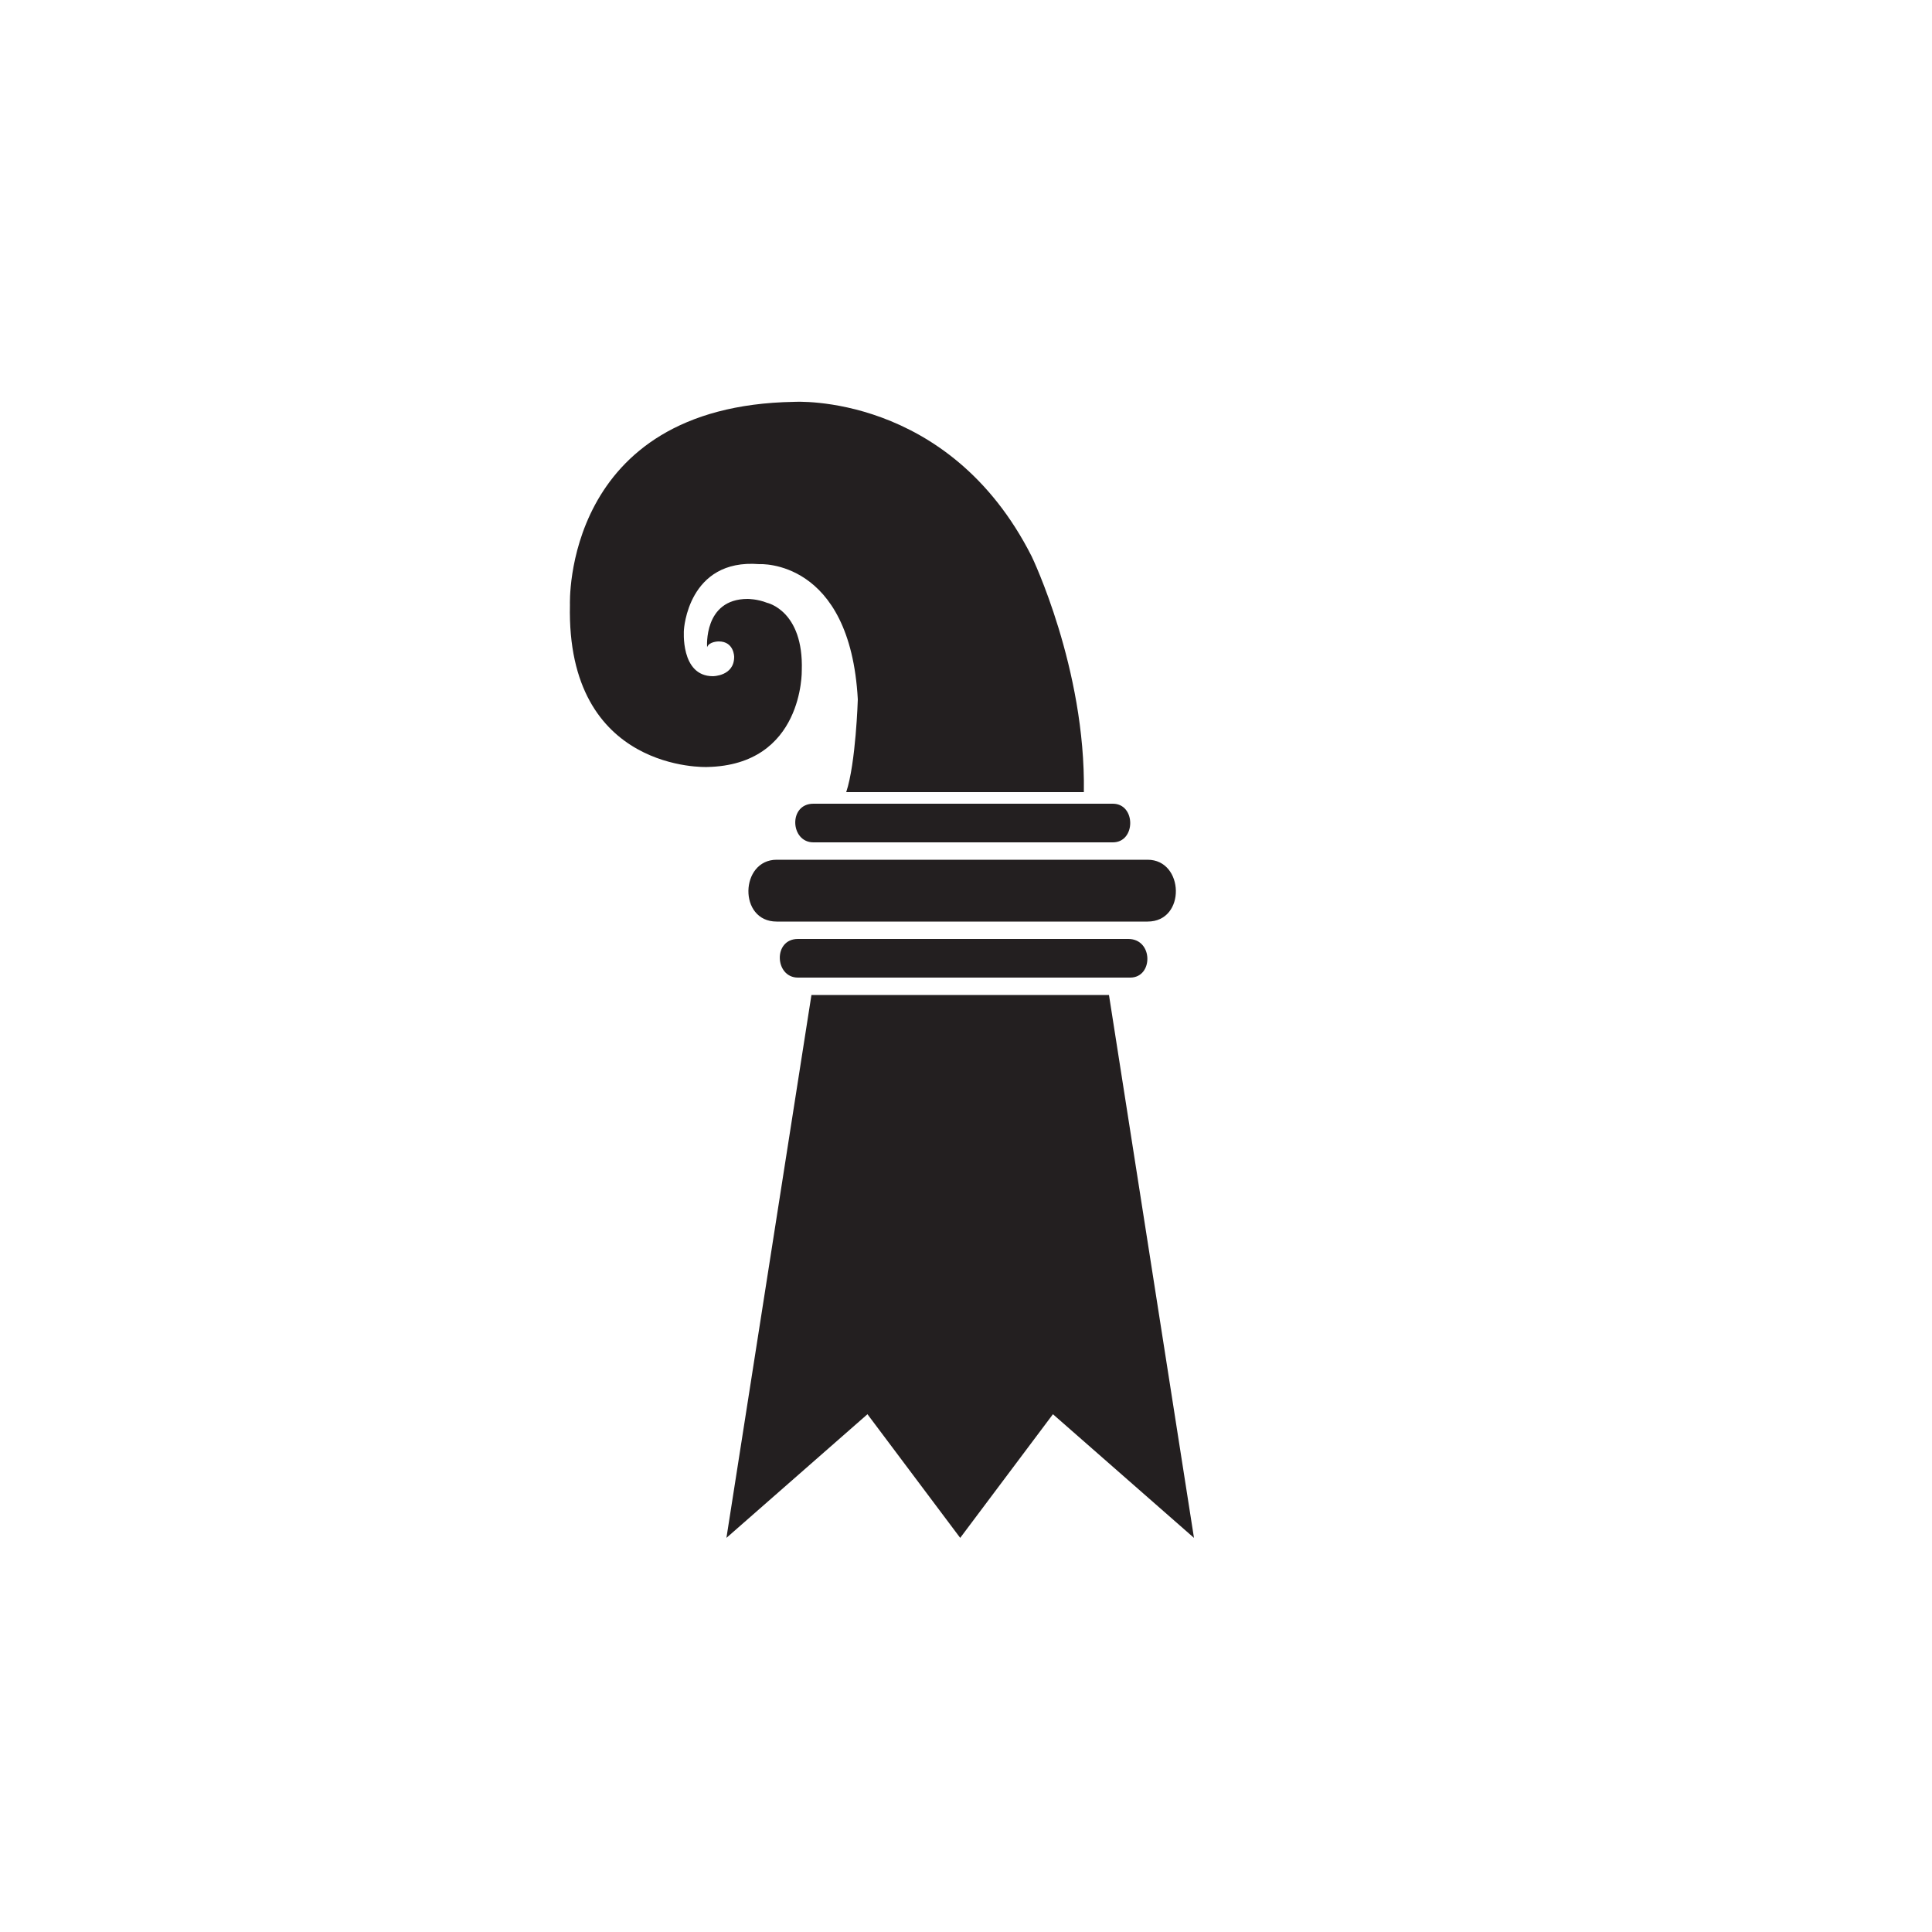
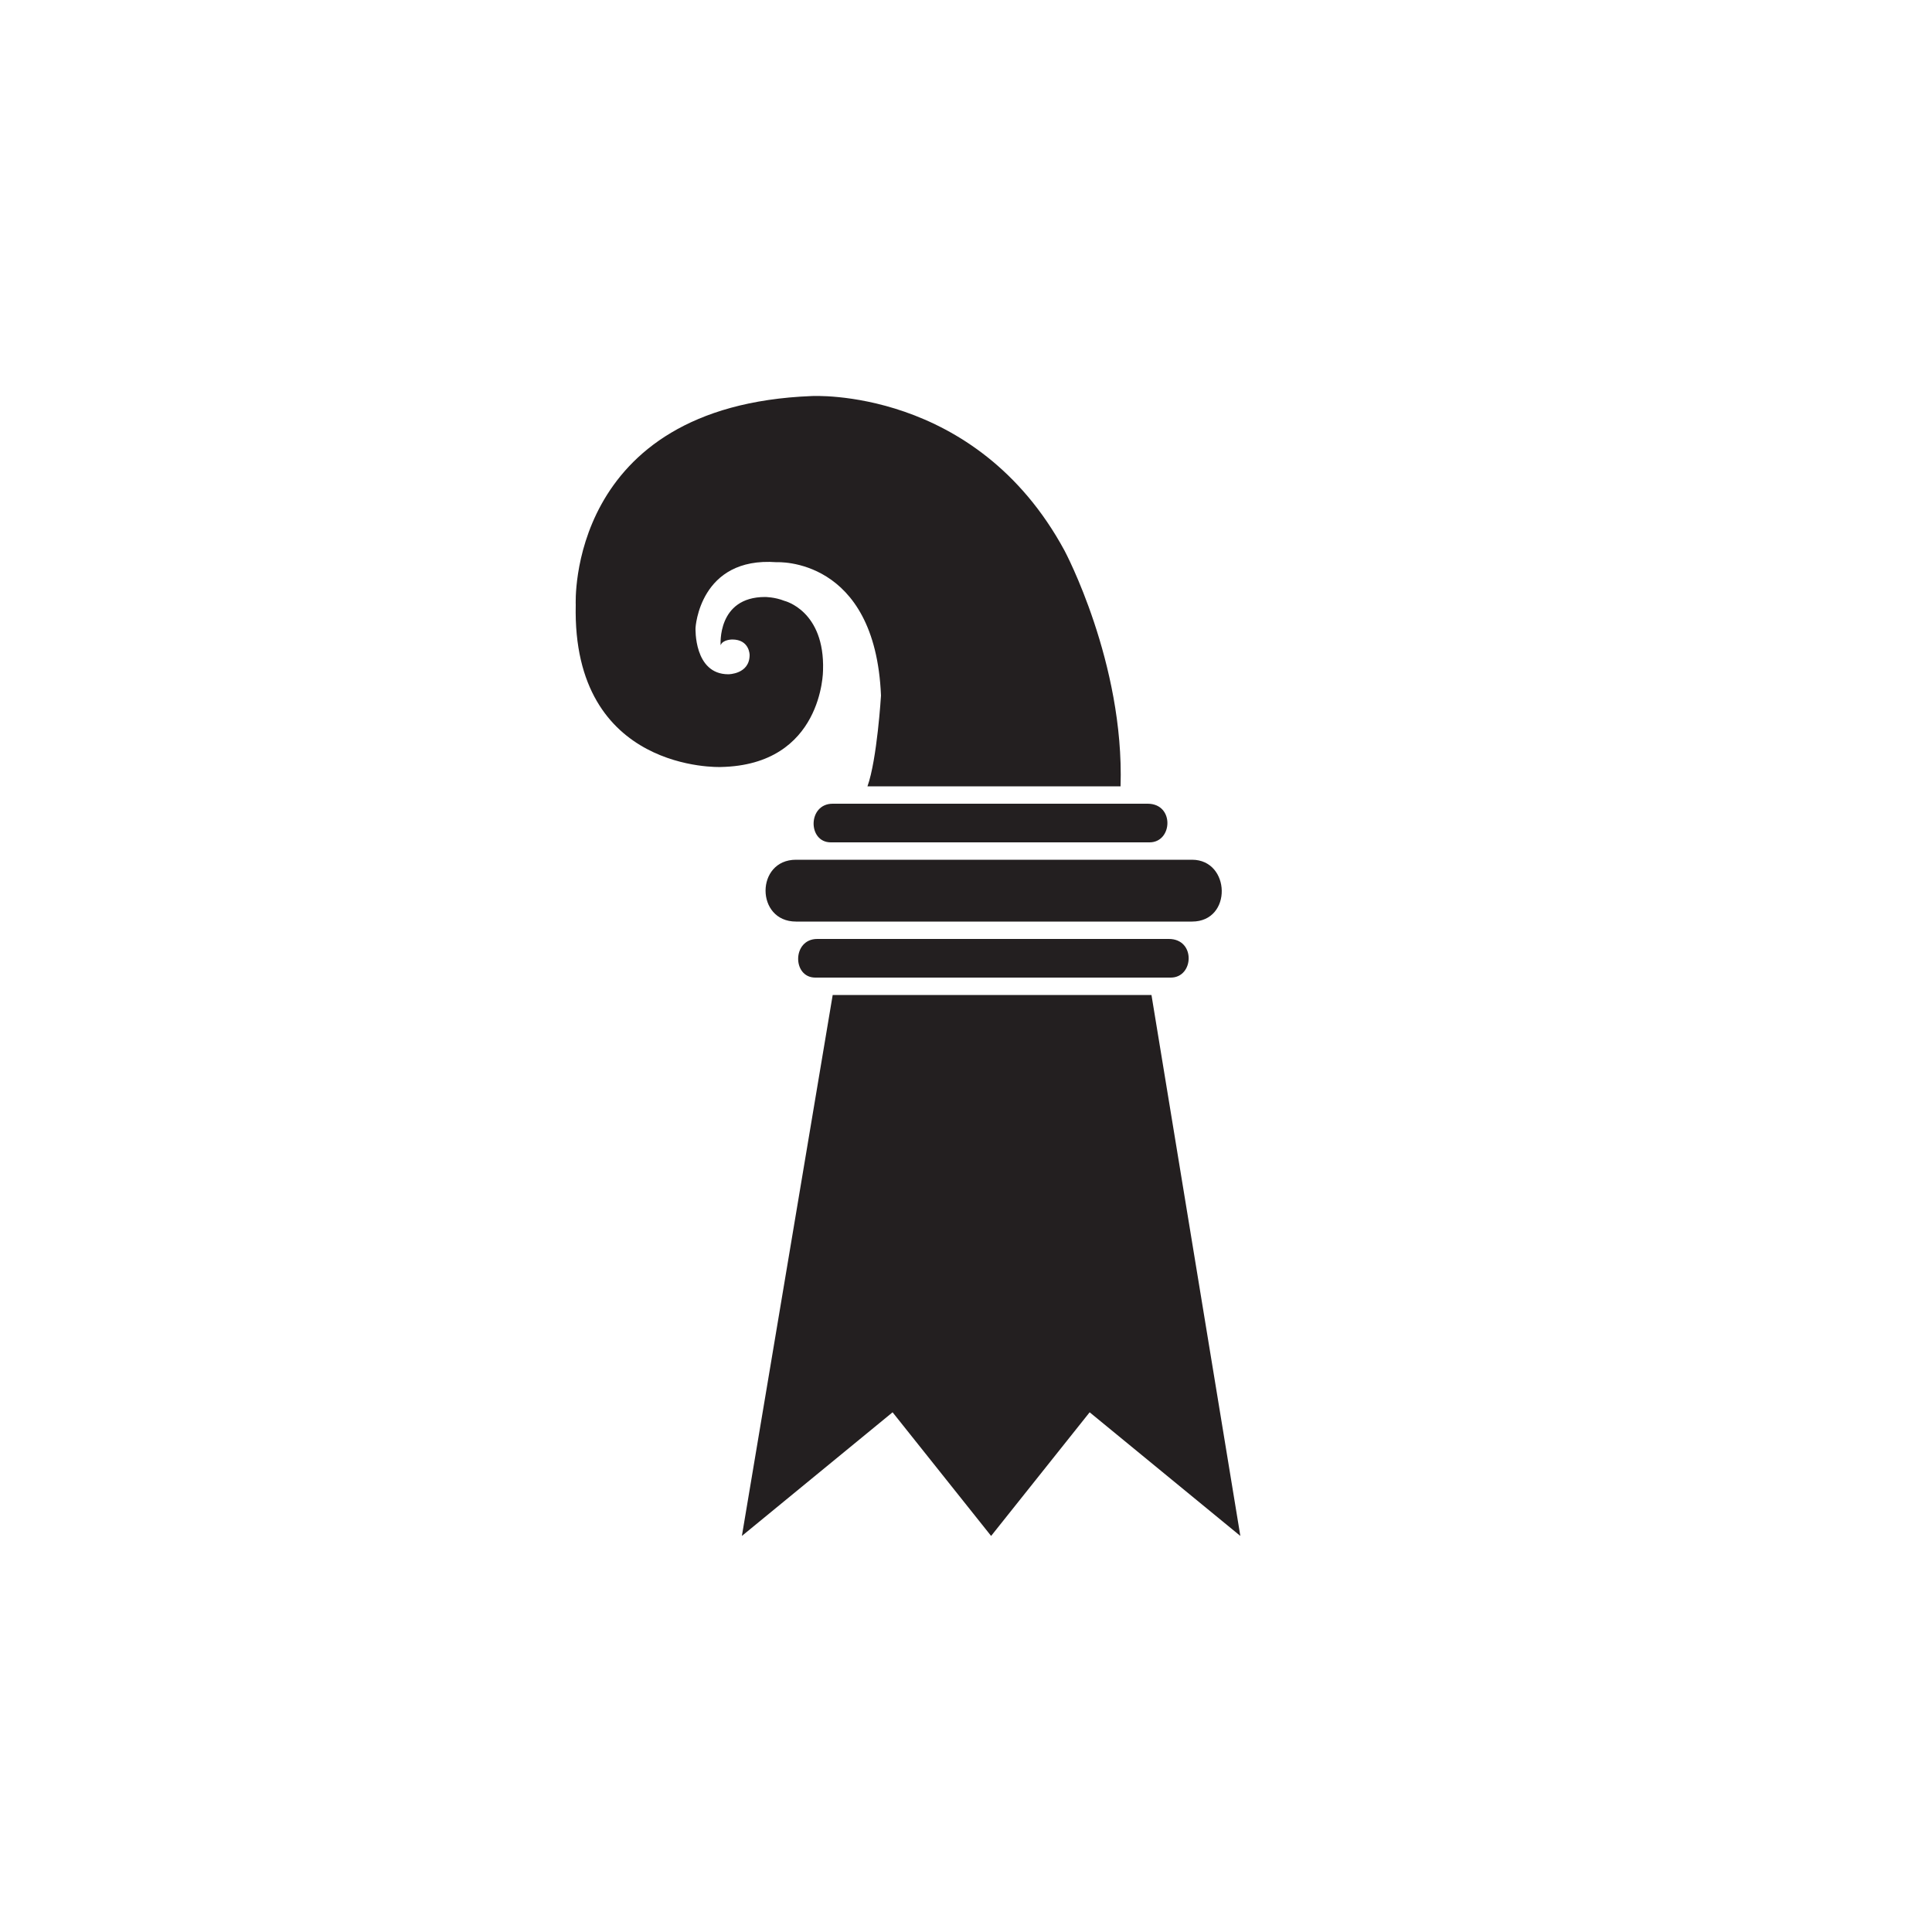
<svg xmlns="http://www.w3.org/2000/svg" version="1.1" id="Layer_1" x="0px" y="0px" viewBox="0 0 100 100" enable-background="new 0 0 100 100" xml:space="preserve">
  <g>
    <g>
-       <path fill="#231F20" d="M41.3,48.6c-1.3,0-1.2,2,0,2h17.2c1.2,0,1.2-2-0.1-2H41.3z" />
-       <path fill="#231F20" d="M42.1,41.6c-1.3,0-1.2,2,0,2h15.5c1.2,0,1.2-2,0-2H42.1z" />
-       <path fill="#231F20" d="M40.2,44.5c-1.9,0-2,3.2,0,3.2h19.2c2,0,1.9-3.2,0-3.2H40.2z" />
+       <path fill="#231F20" d="M42.3,48.6c-1.3,0-1.3,2-0.1,2h18.4c1.2,0,1.3-2-0.1-2H42.3z" />
+       <path fill="#231F20" d="M43.1,41.6c-1.3,0-1.3,2-0.1,2h16.5c1.2,0,1.3-2-0.1-2H43.1z" />
+       <path fill="#231F20" d="M41.2,44.5c-2.1,0-2.1,3.2,0,3.2h20.5c2.1,0,2-3.2,0-3.2H41.2z" />
    </g>
-     <polygon fill="#231F20" points="37.6,79.6 44.9,73.2 49.7,79.6 54.5,73.2 61.8,79.6 57.4,51.5 42,51.5  " />
+     <polygon fill="#231F20" points="38.4,79.5 46.2,73.1 51.3,79.5 56.4,73.1 64.2,79.5 59.6,51.5 43.1,51.5  " />
    <g>
-       <path fill="#231F20" d="M39.7,31.2c-0.5-0.2-1-0.2-1-0.2c-2.3,0-2.1,2.5-2.1,2.5c0.1-0.3,0.6-0.3,0.6-0.3c0.8,0,0.8,0.8,0.8,0.8    c0,1-1.1,1-1.1,1c-1.7,0-1.5-2.4-1.5-2.4s0.2-3.7,3.9-3.4c0,0,4.7-0.3,5.1,7c0,0-0.1,3.3-0.6,4.8h12.3c0.1-6.4-2.7-12.2-2.7-12.2    c-4.3-8.5-12.3-8-12.3-8C29.1,21,29.5,31.3,29.5,31.3c-0.2,8.7,7.1,8.4,7.1,8.4c5-0.1,4.9-5,4.9-5C41.6,31.6,39.7,31.2,39.7,31.2" />
+       <path fill="#231F20" d="M40.6,31.1c-0.5-0.2-1-0.2-1-0.2c-2.5,0-2.3,2.5-2.3,2.5c0.1-0.3,0.6-0.3,0.6-0.3c0.9,0,0.9,0.8,0.9,0.8    c0,1-1.1,1-1.1,1c-1.8,0-1.7-2.4-1.7-2.4s0.2-3.7,4.2-3.4c0,0,5.1-0.3,5.4,6.9c0,0-0.2,3.3-0.7,4.7H58c0.2-6.4-2.9-12.2-2.9-12.2    c-4.6-8.5-13.1-8-13.1-8C29.3,21,29.8,31.3,29.8,31.3c-0.2,8.7,7.5,8.4,7.5,8.4c5.3-0.1,5.3-5,5.3-5    C42.7,31.6,40.6,31.1,40.6,31.1" />
    </g>
  </g>
</svg>
